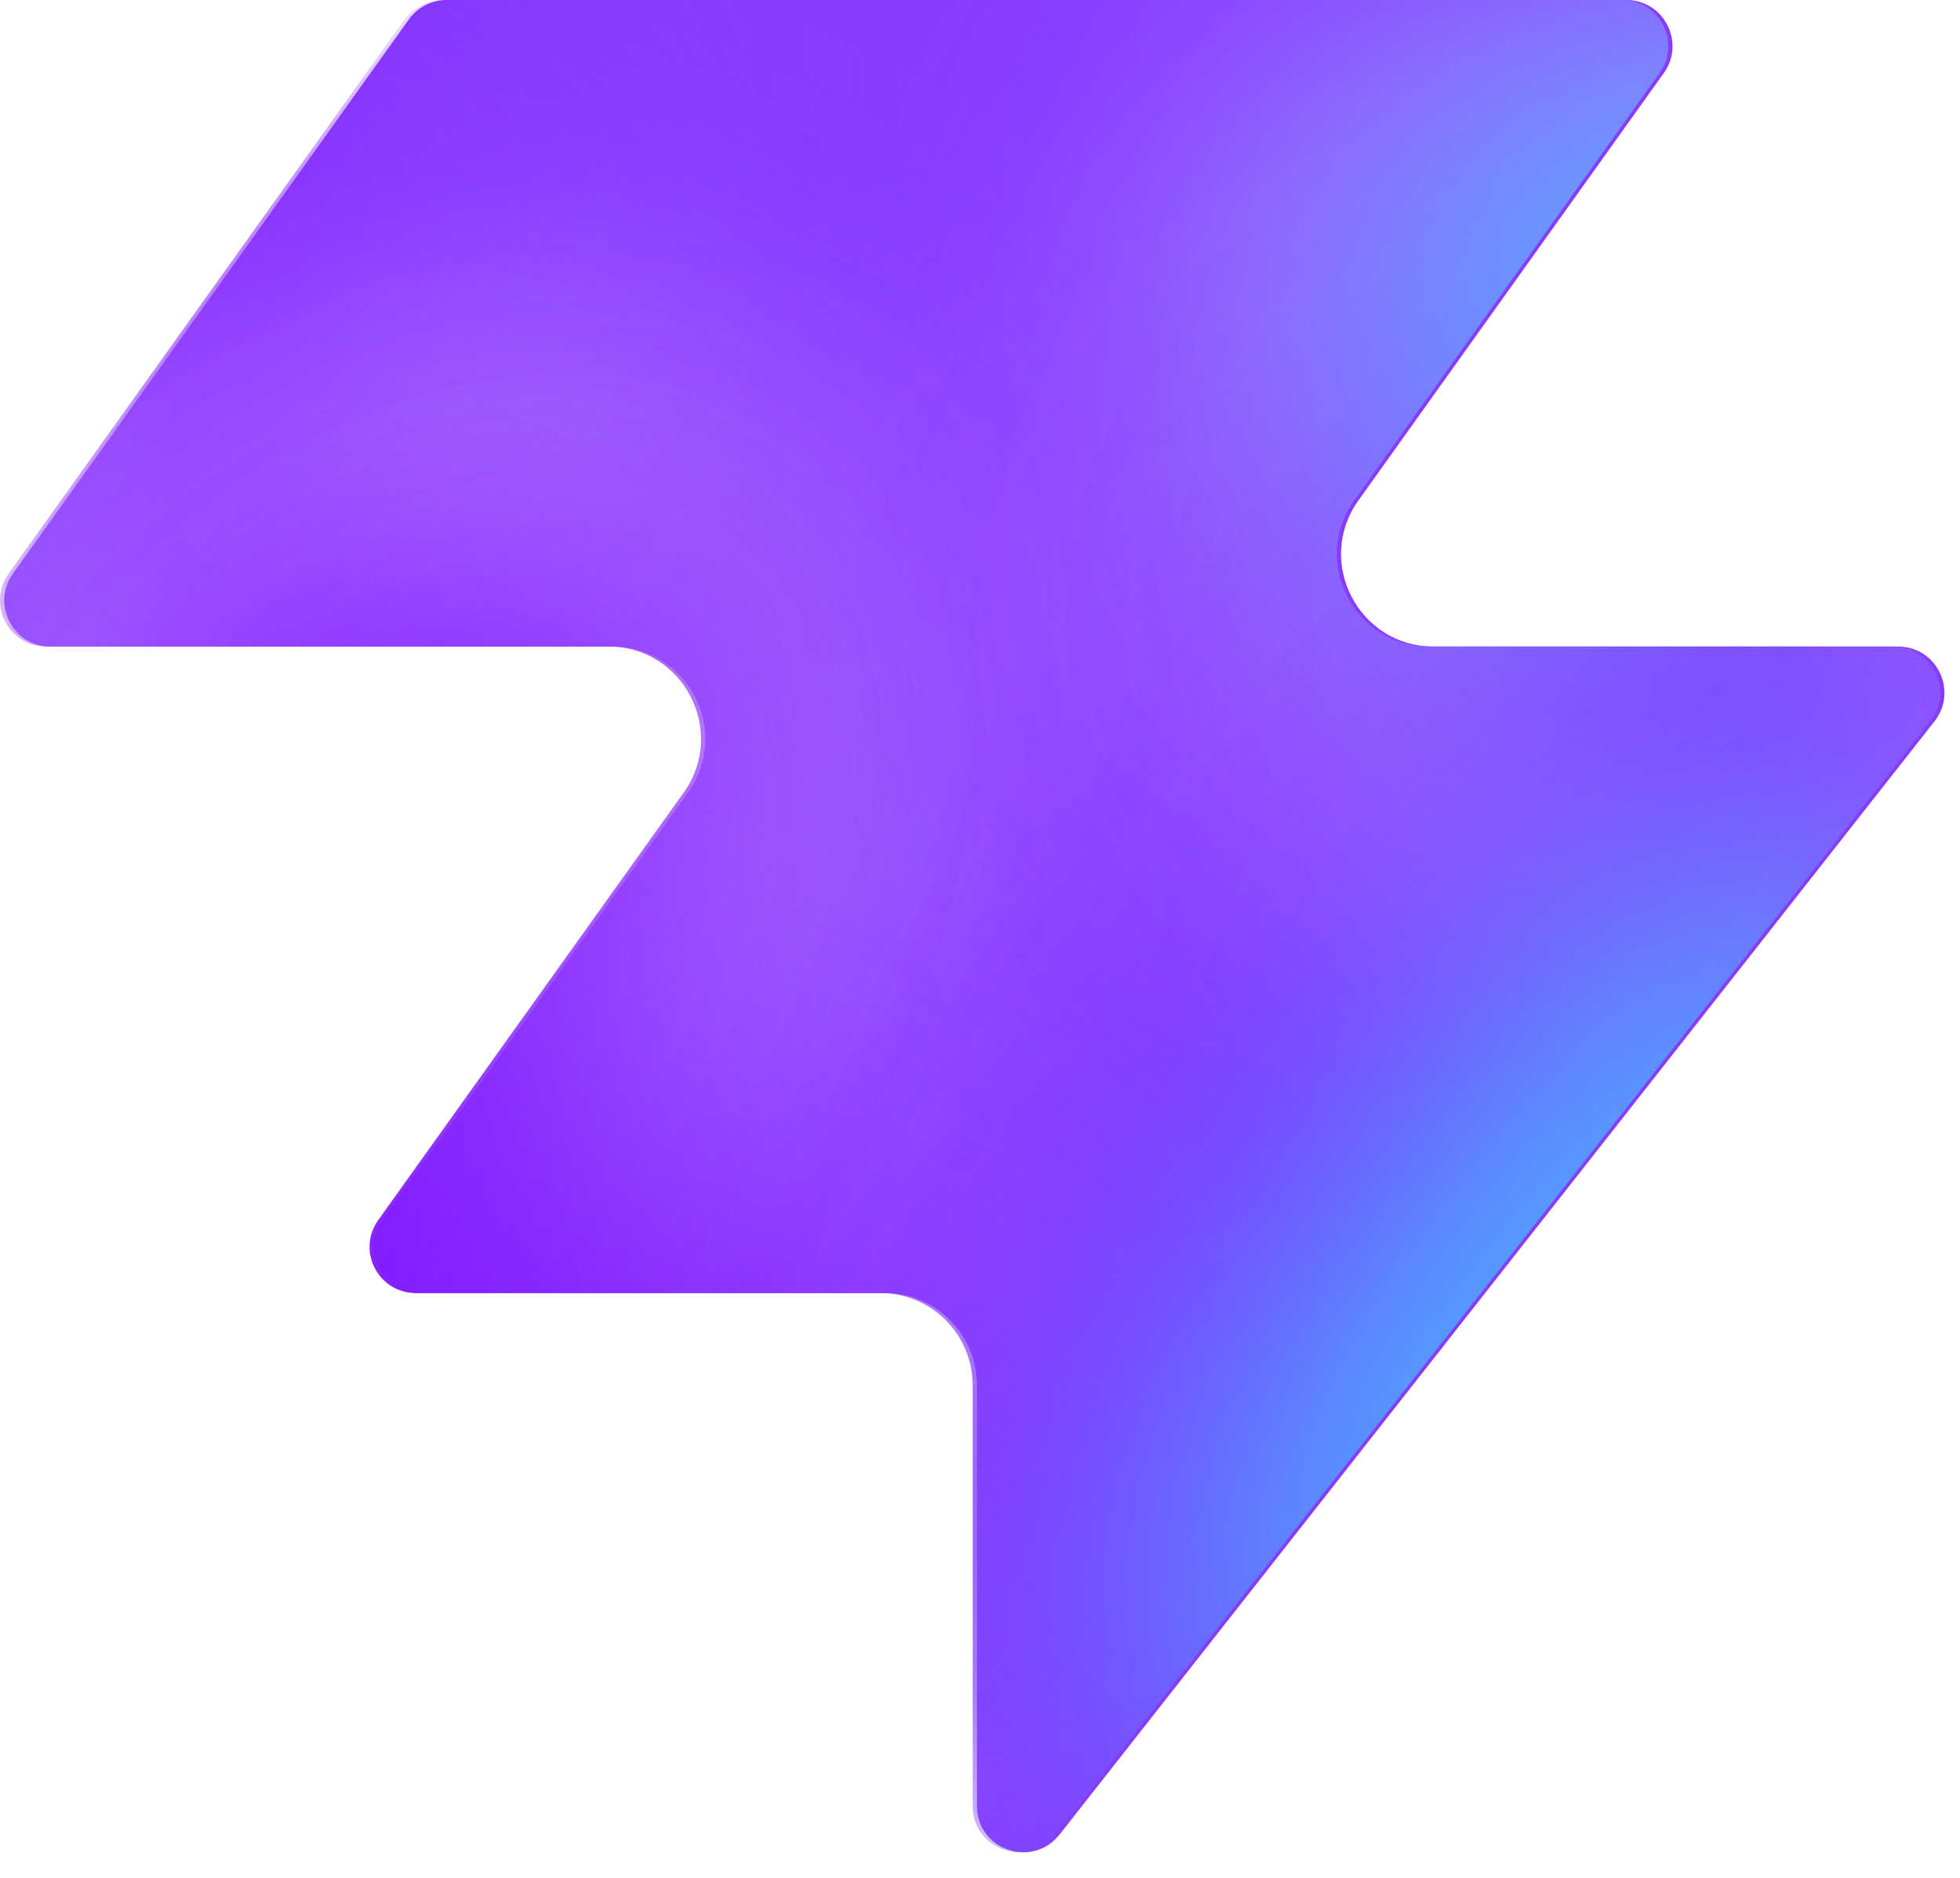
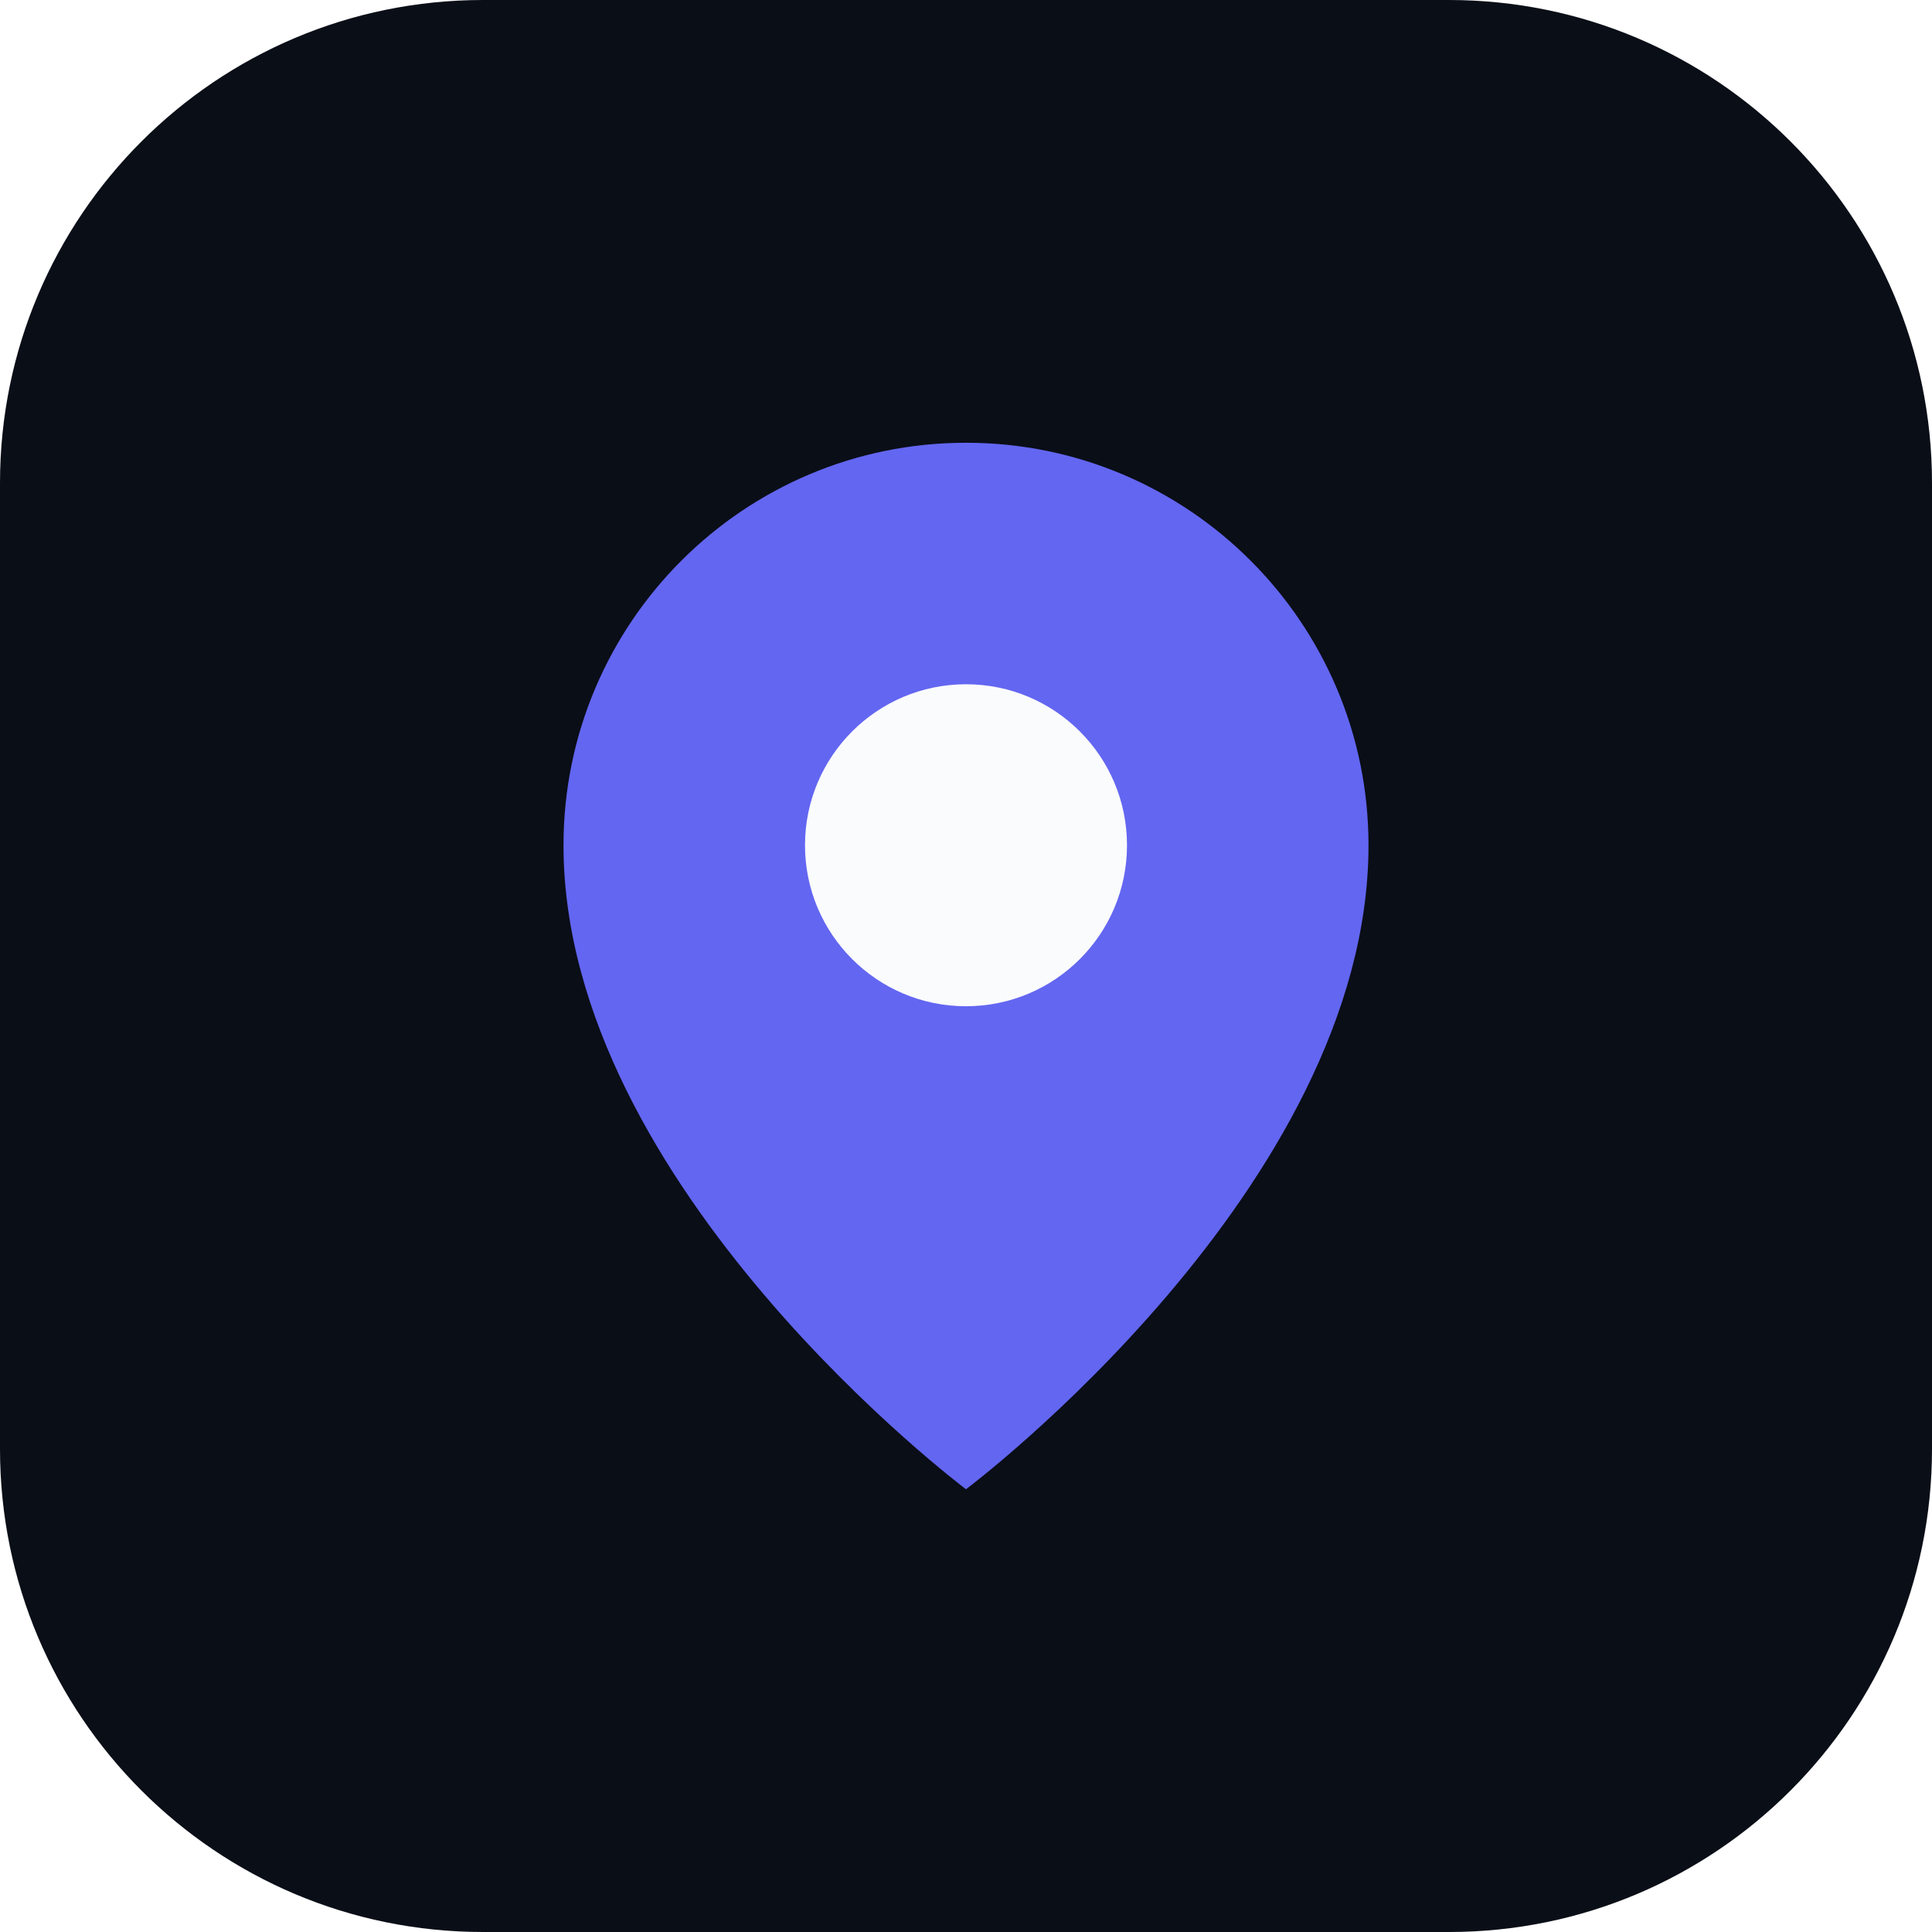
- <svg xmlns="http://www.w3.org/2000/svg" width="48" height="46" fill="none" viewBox="0 0 48 46">
-   <path fill="#863bff" d="M25.946 44.938c-.664.845-2.021.375-2.021-.698V33.937a2.26 2.26 0 0 0-2.262-2.262H10.287c-.92 0-1.456-1.04-.92-1.788l7.48-10.471c1.07-1.497 0-3.578-1.842-3.578H1.237c-.92 0-1.456-1.04-.92-1.788L10.013.474c.214-.297.556-.474.92-.474h28.894c.92 0 1.456 1.04.92 1.788l-7.48 10.471c-1.07 1.498 0 3.579 1.842 3.579h11.377c.943 0 1.473 1.088.89 1.83L25.947 44.94z" style="fill:#863bff;fill:color(display-p3 .525 .23 1);fill-opacity:1" />
-   <mask id="a" width="48" height="46" x="0" y="0" maskUnits="userSpaceOnUse" style="mask-type:alpha">
-     <path fill="#000" d="M25.842 44.938c-.664.844-2.021.375-2.021-.698V33.937a2.26 2.26 0 0 0-2.262-2.262H10.183c-.92 0-1.456-1.04-.92-1.788l7.48-10.471c1.07-1.498 0-3.579-1.842-3.579H1.133c-.92 0-1.456-1.04-.92-1.787L9.91.473c.214-.297.556-.474.92-.474h28.894c.92 0 1.456 1.04.92 1.788l-7.48 10.471c-1.07 1.498 0 3.578 1.842 3.578h11.377c.943 0 1.473 1.088.89 1.832L25.843 44.94z" style="fill:#000;fill-opacity:1" />
-   </mask>
-   <g mask="url(#a)">
-     <g filter="url(#b)">
-       <ellipse cx="5.508" cy="14.704" fill="#ede6ff" rx="5.508" ry="14.704" style="fill:#ede6ff;fill:color(display-p3 .927 .903 1);fill-opacity:1" transform="matrix(.00324 1 1 -.00324 -4.47 31.516)" />
-     </g>
-     <g filter="url(#c)">
-       <ellipse cx="10.399" cy="29.851" fill="#ede6ff" rx="10.399" ry="29.851" style="fill:#ede6ff;fill:color(display-p3 .927 .903 1);fill-opacity:1" transform="matrix(.00324 1 1 -.00324 -39.328 7.883)" />
-     </g>
-     <g filter="url(#d)">
-       <ellipse cx="5.508" cy="30.487" fill="#7e14ff" rx="5.508" ry="30.487" style="fill:#7e14ff;fill:color(display-p3 .492 .077 1);fill-opacity:1" transform="rotate(89.814 -25.913 -14.639)scale(1 -1)" />
-     </g>
-     <g filter="url(#e)">
-       <ellipse cx="5.508" cy="30.599" fill="#7e14ff" rx="5.508" ry="30.599" style="fill:#7e14ff;fill:color(display-p3 .492 .077 1);fill-opacity:1" transform="rotate(89.814 -32.644 -3.334)scale(1 -1)" />
-     </g>
-     <g filter="url(#f)">
-       <ellipse cx="5.508" cy="30.599" fill="#7e14ff" rx="5.508" ry="30.599" style="fill:#7e14ff;fill:color(display-p3 .492 .077 1);fill-opacity:1" transform="matrix(.00324 1 1 -.00324 -34.34 30.47)" />
-     </g>
-     <g filter="url(#g)">
-       <ellipse cx="14.072" cy="22.078" fill="#ede6ff" rx="14.072" ry="22.078" style="fill:#ede6ff;fill:color(display-p3 .927 .903 1);fill-opacity:1" transform="rotate(93.35 24.506 48.493)scale(-1 1)" />
-     </g>
-     <g filter="url(#h)">
-       <ellipse cx="3.47" cy="21.501" fill="#7e14ff" rx="3.47" ry="21.501" style="fill:#7e14ff;fill:color(display-p3 .492 .077 1);fill-opacity:1" transform="rotate(89.009 28.708 47.59)scale(-1 1)" />
-     </g>
-     <g filter="url(#i)">
-       <ellipse cx="3.47" cy="21.501" fill="#7e14ff" rx="3.47" ry="21.501" style="fill:#7e14ff;fill:color(display-p3 .492 .077 1);fill-opacity:1" transform="rotate(89.009 28.708 47.59)scale(-1 1)" />
-     </g>
-     <g filter="url(#j)">
-       <ellipse cx=".387" cy="8.972" fill="#7e14ff" rx="4.407" ry="29.108" style="fill:#7e14ff;fill:color(display-p3 .492 .077 1);fill-opacity:1" transform="rotate(39.51 .387 8.972)" />
-     </g>
-     <g filter="url(#k)">
-       <ellipse cx="47.523" cy="-6.092" fill="#7e14ff" rx="4.407" ry="29.108" style="fill:#7e14ff;fill:color(display-p3 .492 .077 1);fill-opacity:1" transform="rotate(37.892 47.523 -6.092)" />
-     </g>
-     <g filter="url(#l)">
-       <ellipse cx="41.412" cy="6.333" fill="#47bfff" rx="5.971" ry="9.665" style="fill:#47bfff;fill:color(display-p3 .28 .748 1);fill-opacity:1" transform="rotate(37.892 41.412 6.333)" />
-     </g>
-     <g filter="url(#m)">
-       <ellipse cx="-1.879" cy="38.332" fill="#7e14ff" rx="4.407" ry="29.108" style="fill:#7e14ff;fill:color(display-p3 .492 .077 1);fill-opacity:1" transform="rotate(37.892 -1.88 38.332)" />
-     </g>
-     <g filter="url(#n)">
-       <ellipse cx="-1.879" cy="38.332" fill="#7e14ff" rx="4.407" ry="29.108" style="fill:#7e14ff;fill:color(display-p3 .492 .077 1);fill-opacity:1" transform="rotate(37.892 -1.88 38.332)" />
-     </g>
-     <g filter="url(#o)">
-       <ellipse cx="35.651" cy="29.907" fill="#7e14ff" rx="4.407" ry="29.108" style="fill:#7e14ff;fill:color(display-p3 .492 .077 1);fill-opacity:1" transform="rotate(37.892 35.651 29.907)" />
-     </g>
-     <g filter="url(#p)">
-       <ellipse cx="38.418" cy="32.4" fill="#47bfff" rx="5.971" ry="15.297" style="fill:#47bfff;fill:color(display-p3 .28 .748 1);fill-opacity:1" transform="rotate(37.892 38.418 32.4)" />
-     </g>
-   </g>
-   <defs>
-     <filter id="b" width="60.045" height="41.654" x="-19.77" y="16.149" color-interpolation-filters="sRGB" filterUnits="userSpaceOnUse">
-       <feFlood flood-opacity="0" result="BackgroundImageFix" />
-       <feBlend in="SourceGraphic" in2="BackgroundImageFix" result="shape" />
-       <feGaussianBlur result="effect1_foregroundBlur_2002_17158" stdDeviation="7.659" />
-     </filter>
-     <filter id="c" width="90.34" height="51.437" x="-54.613" y="-7.533" color-interpolation-filters="sRGB" filterUnits="userSpaceOnUse">
-       <feFlood flood-opacity="0" result="BackgroundImageFix" />
-       <feBlend in="SourceGraphic" in2="BackgroundImageFix" result="shape" />
-       <feGaussianBlur result="effect1_foregroundBlur_2002_17158" stdDeviation="7.659" />
-     </filter>
-     <filter id="d" width="79.355" height="29.4" x="-49.64" y="2.03" color-interpolation-filters="sRGB" filterUnits="userSpaceOnUse">
-       <feFlood flood-opacity="0" result="BackgroundImageFix" />
-       <feBlend in="SourceGraphic" in2="BackgroundImageFix" result="shape" />
-       <feGaussianBlur result="effect1_foregroundBlur_2002_17158" stdDeviation="4.596" />
-     </filter>
-     <filter id="e" width="79.579" height="29.4" x="-45.045" y="20.029" color-interpolation-filters="sRGB" filterUnits="userSpaceOnUse">
-       <feFlood flood-opacity="0" result="BackgroundImageFix" />
-       <feBlend in="SourceGraphic" in2="BackgroundImageFix" result="shape" />
-       <feGaussianBlur result="effect1_foregroundBlur_2002_17158" stdDeviation="4.596" />
-     </filter>
-     <filter id="f" width="79.579" height="29.4" x="-43.513" y="21.178" color-interpolation-filters="sRGB" filterUnits="userSpaceOnUse">
-       <feFlood flood-opacity="0" result="BackgroundImageFix" />
-       <feBlend in="SourceGraphic" in2="BackgroundImageFix" result="shape" />
-       <feGaussianBlur result="effect1_foregroundBlur_2002_17158" stdDeviation="4.596" />
-     </filter>
-     <filter id="g" width="74.749" height="58.852" x="15.756" y="-17.901" color-interpolation-filters="sRGB" filterUnits="userSpaceOnUse">
-       <feFlood flood-opacity="0" result="BackgroundImageFix" />
-       <feBlend in="SourceGraphic" in2="BackgroundImageFix" result="shape" />
-       <feGaussianBlur result="effect1_foregroundBlur_2002_17158" stdDeviation="7.659" />
-     </filter>
-     <filter id="h" width="61.377" height="25.362" x="23.548" y="2.284" color-interpolation-filters="sRGB" filterUnits="userSpaceOnUse">
-       <feFlood flood-opacity="0" result="BackgroundImageFix" />
-       <feBlend in="SourceGraphic" in2="BackgroundImageFix" result="shape" />
-       <feGaussianBlur result="effect1_foregroundBlur_2002_17158" stdDeviation="4.596" />
-     </filter>
-     <filter id="i" width="61.377" height="25.362" x="23.548" y="2.284" color-interpolation-filters="sRGB" filterUnits="userSpaceOnUse">
-       <feFlood flood-opacity="0" result="BackgroundImageFix" />
-       <feBlend in="SourceGraphic" in2="BackgroundImageFix" result="shape" />
-       <feGaussianBlur result="effect1_foregroundBlur_2002_17158" stdDeviation="4.596" />
-     </filter>
-     <filter id="j" width="56.045" height="63.649" x="-27.636" y="-22.853" color-interpolation-filters="sRGB" filterUnits="userSpaceOnUse">
-       <feFlood flood-opacity="0" result="BackgroundImageFix" />
-       <feBlend in="SourceGraphic" in2="BackgroundImageFix" result="shape" />
-       <feGaussianBlur result="effect1_foregroundBlur_2002_17158" stdDeviation="4.596" />
-     </filter>
-     <filter id="k" width="54.814" height="64.646" x="20.116" y="-38.415" color-interpolation-filters="sRGB" filterUnits="userSpaceOnUse">
-       <feFlood flood-opacity="0" result="BackgroundImageFix" />
-       <feBlend in="SourceGraphic" in2="BackgroundImageFix" result="shape" />
-       <feGaussianBlur result="effect1_foregroundBlur_2002_17158" stdDeviation="4.596" />
-     </filter>
-     <filter id="l" width="33.541" height="35.313" x="24.641" y="-11.323" color-interpolation-filters="sRGB" filterUnits="userSpaceOnUse">
-       <feFlood flood-opacity="0" result="BackgroundImageFix" />
-       <feBlend in="SourceGraphic" in2="BackgroundImageFix" result="shape" />
-       <feGaussianBlur result="effect1_foregroundBlur_2002_17158" stdDeviation="4.596" />
-     </filter>
-     <filter id="m" width="54.814" height="64.646" x="-29.286" y="6.009" color-interpolation-filters="sRGB" filterUnits="userSpaceOnUse">
-       <feFlood flood-opacity="0" result="BackgroundImageFix" />
-       <feBlend in="SourceGraphic" in2="BackgroundImageFix" result="shape" />
-       <feGaussianBlur result="effect1_foregroundBlur_2002_17158" stdDeviation="4.596" />
-     </filter>
-     <filter id="n" width="54.814" height="64.646" x="-29.286" y="6.009" color-interpolation-filters="sRGB" filterUnits="userSpaceOnUse">
-       <feFlood flood-opacity="0" result="BackgroundImageFix" />
-       <feBlend in="SourceGraphic" in2="BackgroundImageFix" result="shape" />
-       <feGaussianBlur result="effect1_foregroundBlur_2002_17158" stdDeviation="4.596" />
-     </filter>
-     <filter id="o" width="54.814" height="64.646" x="8.244" y="-2.416" color-interpolation-filters="sRGB" filterUnits="userSpaceOnUse">
-       <feFlood flood-opacity="0" result="BackgroundImageFix" />
-       <feBlend in="SourceGraphic" in2="BackgroundImageFix" result="shape" />
-       <feGaussianBlur result="effect1_foregroundBlur_2002_17158" stdDeviation="4.596" />
-     </filter>
-     <filter id="p" width="39.409" height="43.623" x="18.713" y="10.588" color-interpolation-filters="sRGB" filterUnits="userSpaceOnUse">
-       <feFlood flood-opacity="0" result="BackgroundImageFix" />
-       <feBlend in="SourceGraphic" in2="BackgroundImageFix" result="shape" />
-       <feGaussianBlur result="effect1_foregroundBlur_2002_17158" stdDeviation="4.596" />
-     </filter>
-   </defs>
+ <svg xmlns="http://www.w3.org/2000/svg" width="48" height="48" viewBox="0 0 48 48" fill="none">
+   <rect width="48" height="48" rx="12" fill="#0a0e17" />
+   <path d="M34 21c0 8.5-10 16-10 16s-10-7.5-10-16a10 10 0 1 1 20 0Z" fill="#6366f1" />
+   <circle cx="24" cy="21" r="4" fill="#fafbfc" />
</svg>
